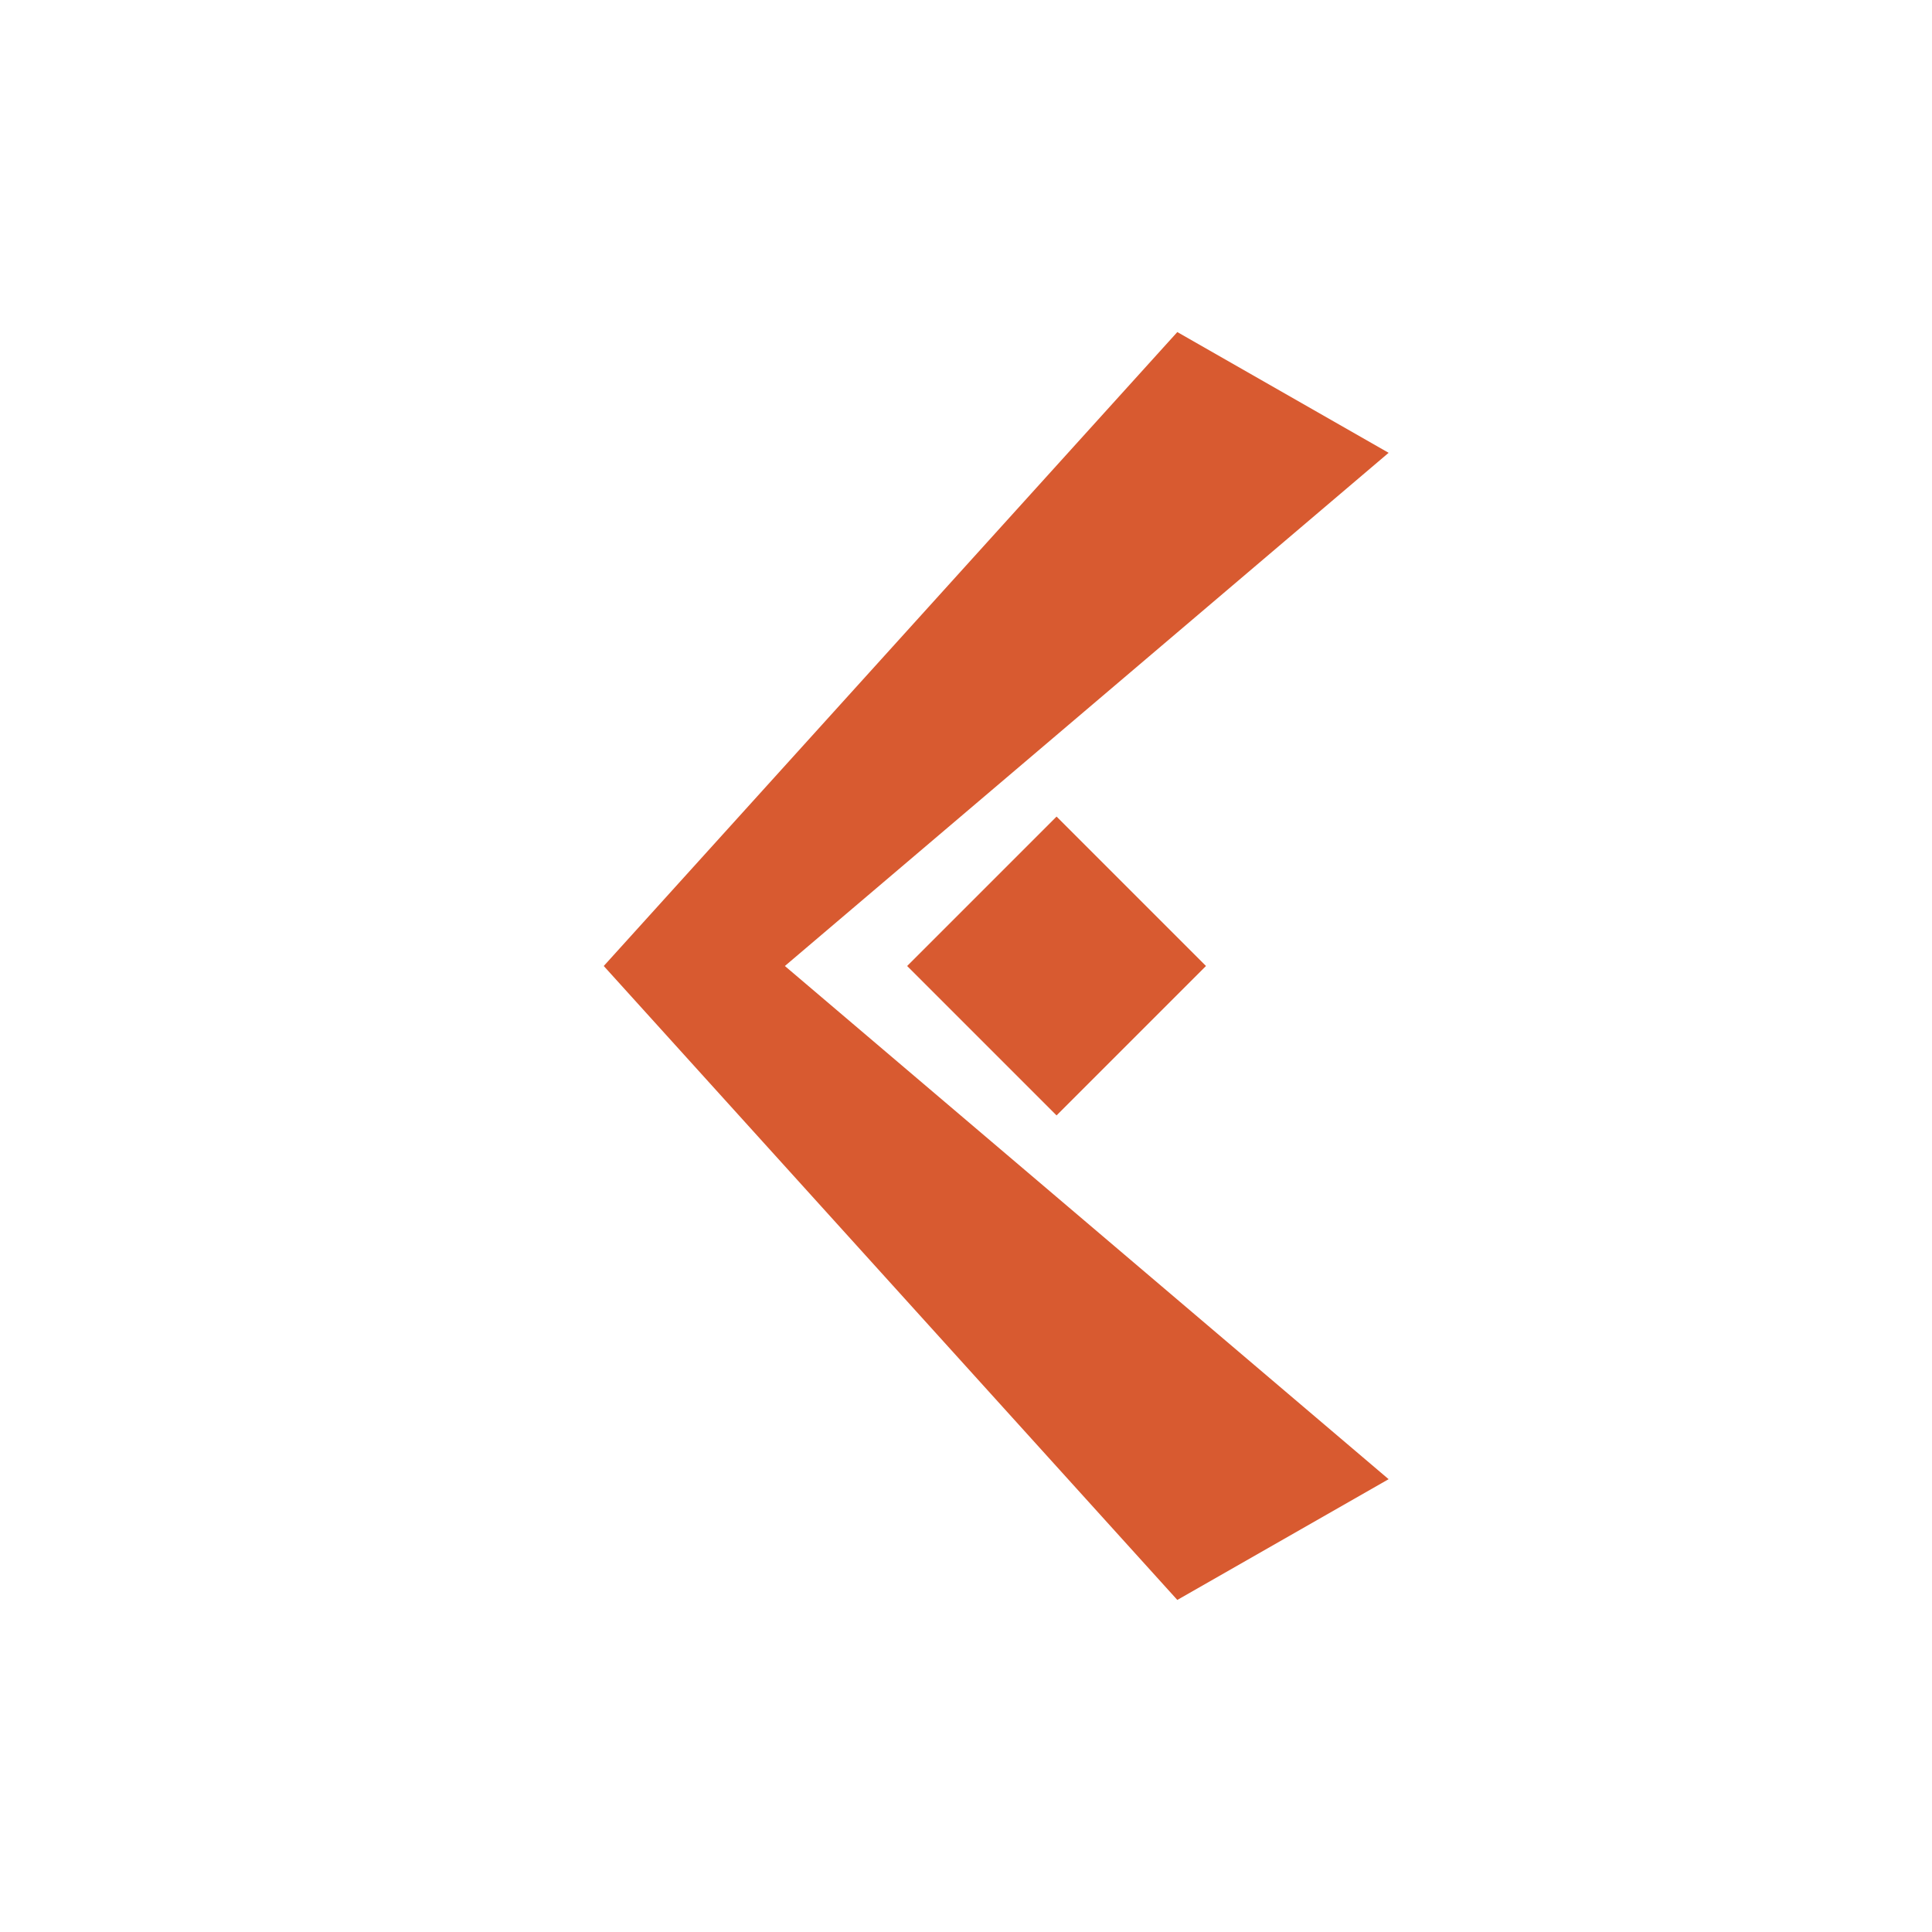
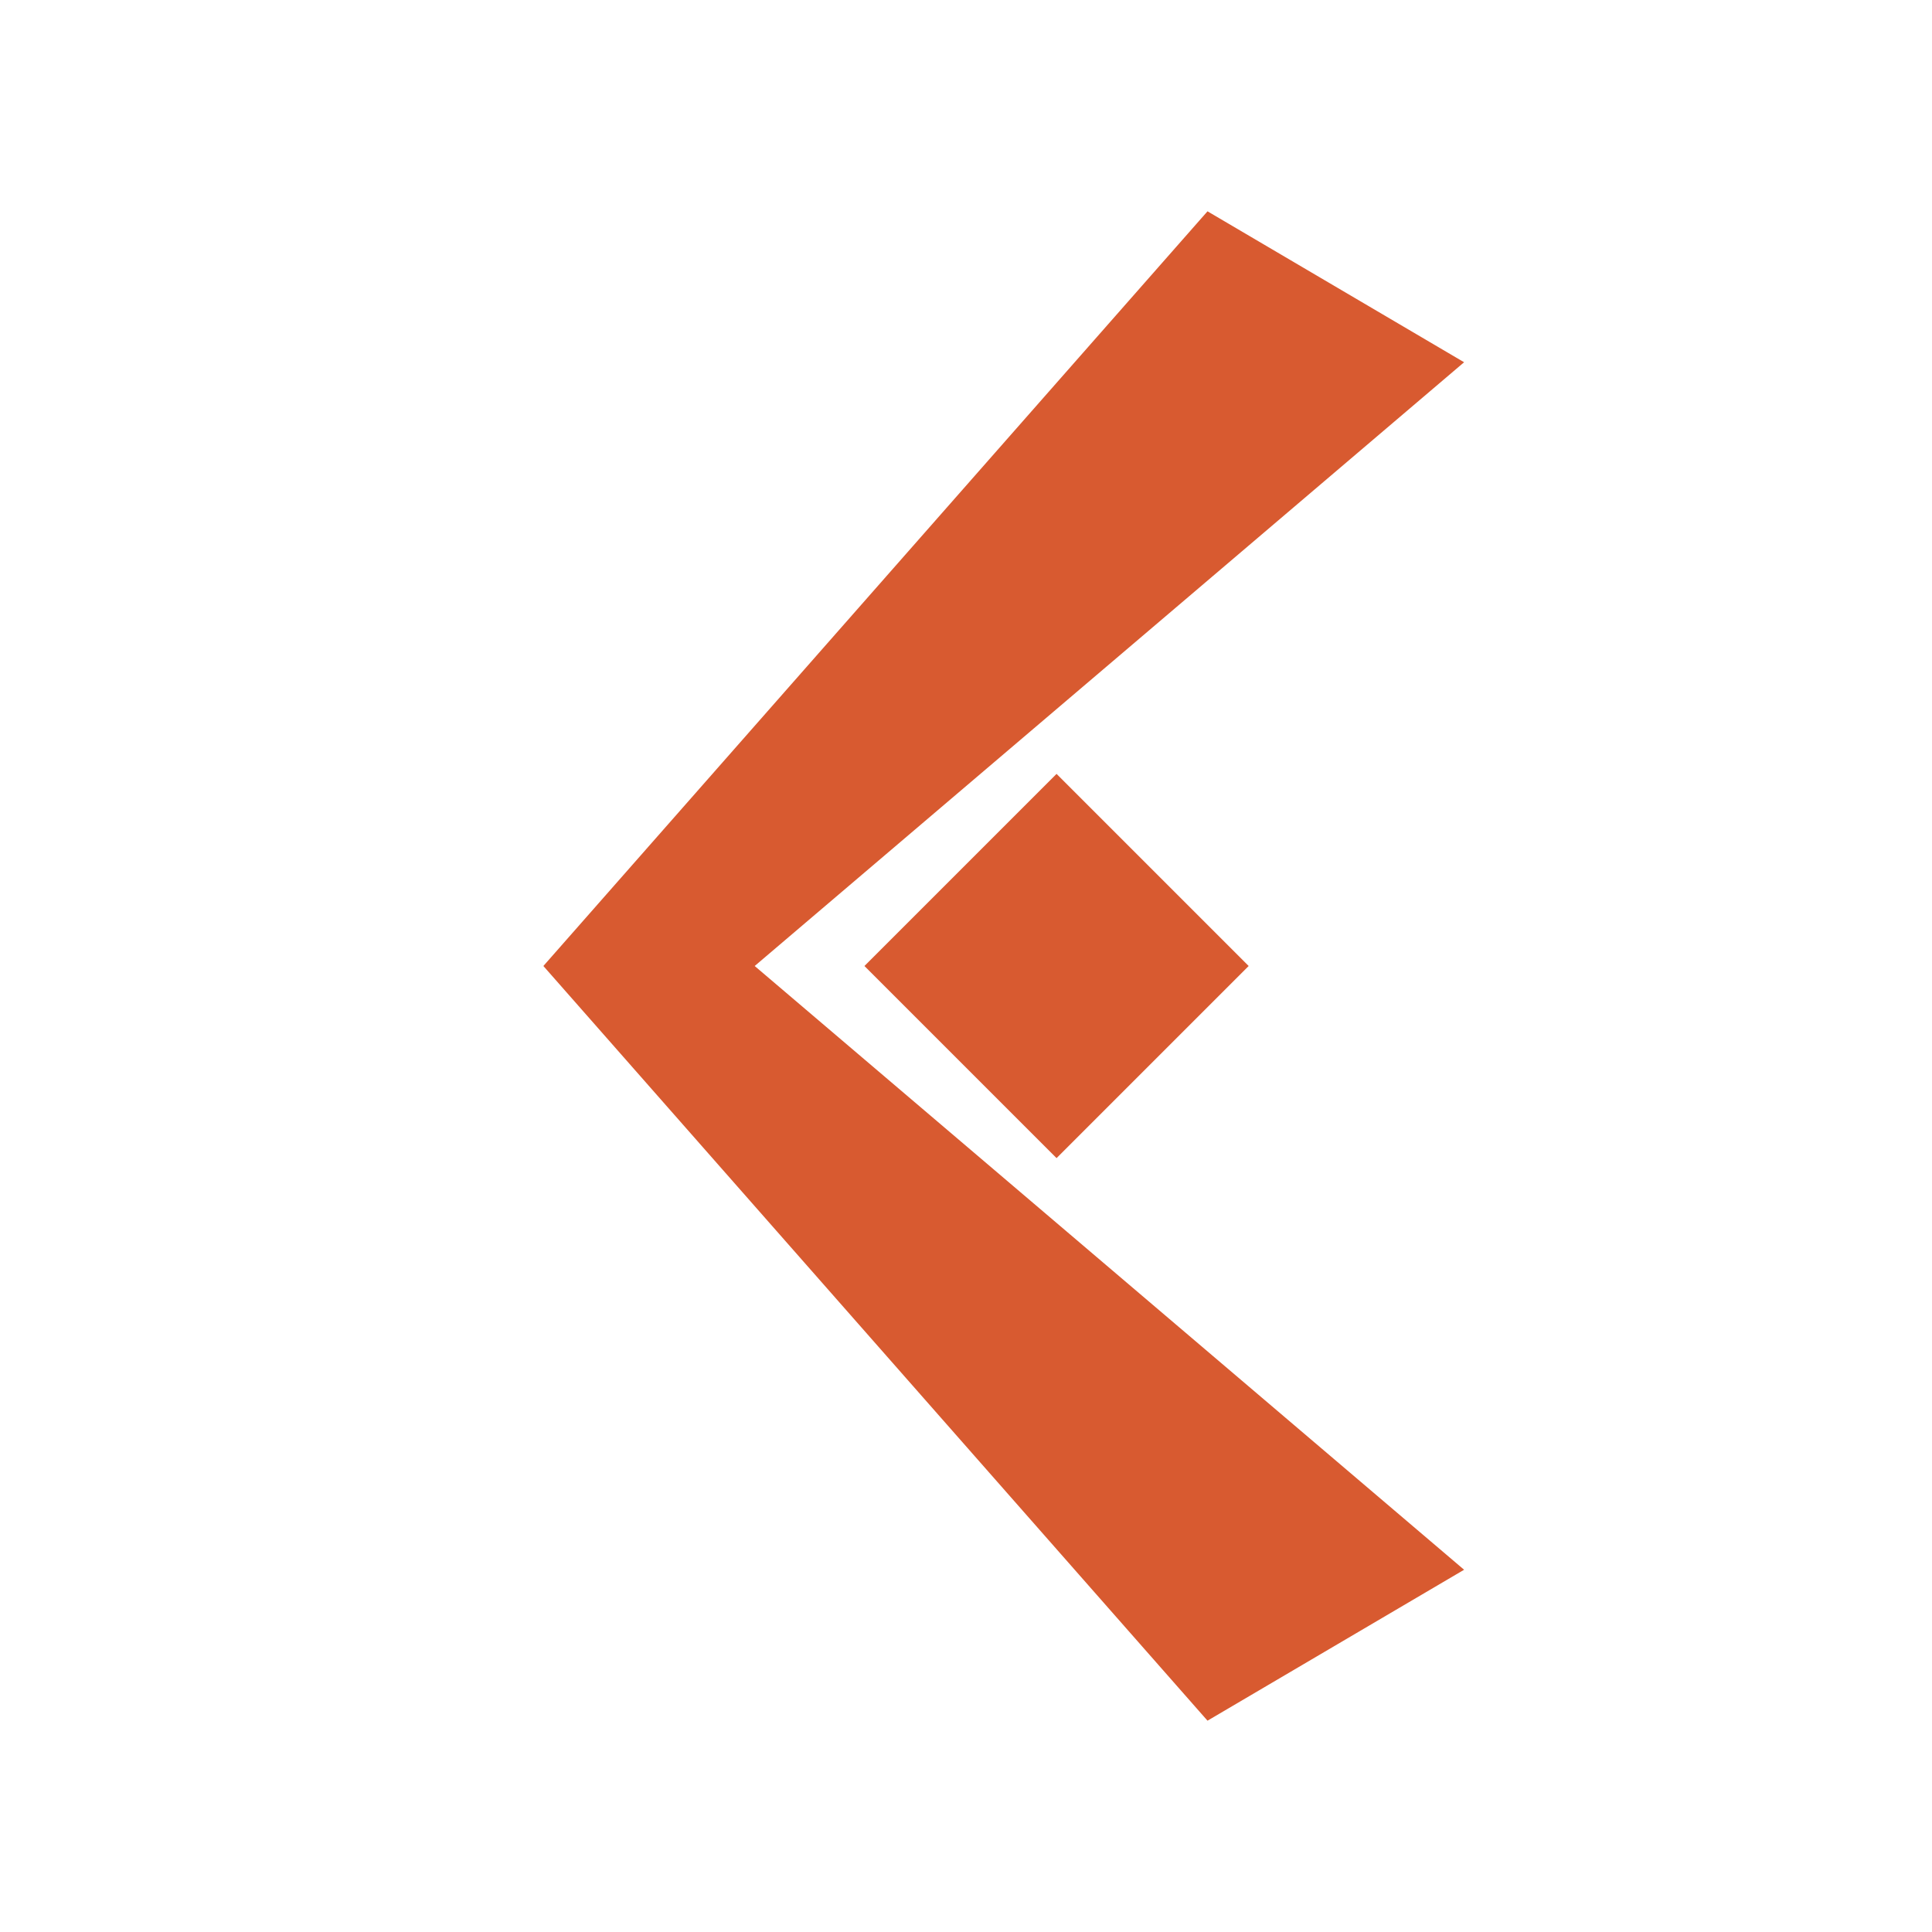
<svg xmlns="http://www.w3.org/2000/svg" width="512" height="512" viewBox="0 0 128 128" role="img" aria-label="Kvasir">
  <g fill="#d85a30">
-     <polygon points="78,22 92,30 52,64 92,98 78,106 40,64" />
-     <rect x="63" y="57" width="14" height="14" transform="rotate(45 70 64)" />
+     <polygon points="80,14 97,24 50,64 97,104 80,114 36,64" />
+     <rect x="61" y="55" width="18" height="18" transform="rotate(45 70 64)" />
  </g>
</svg>
